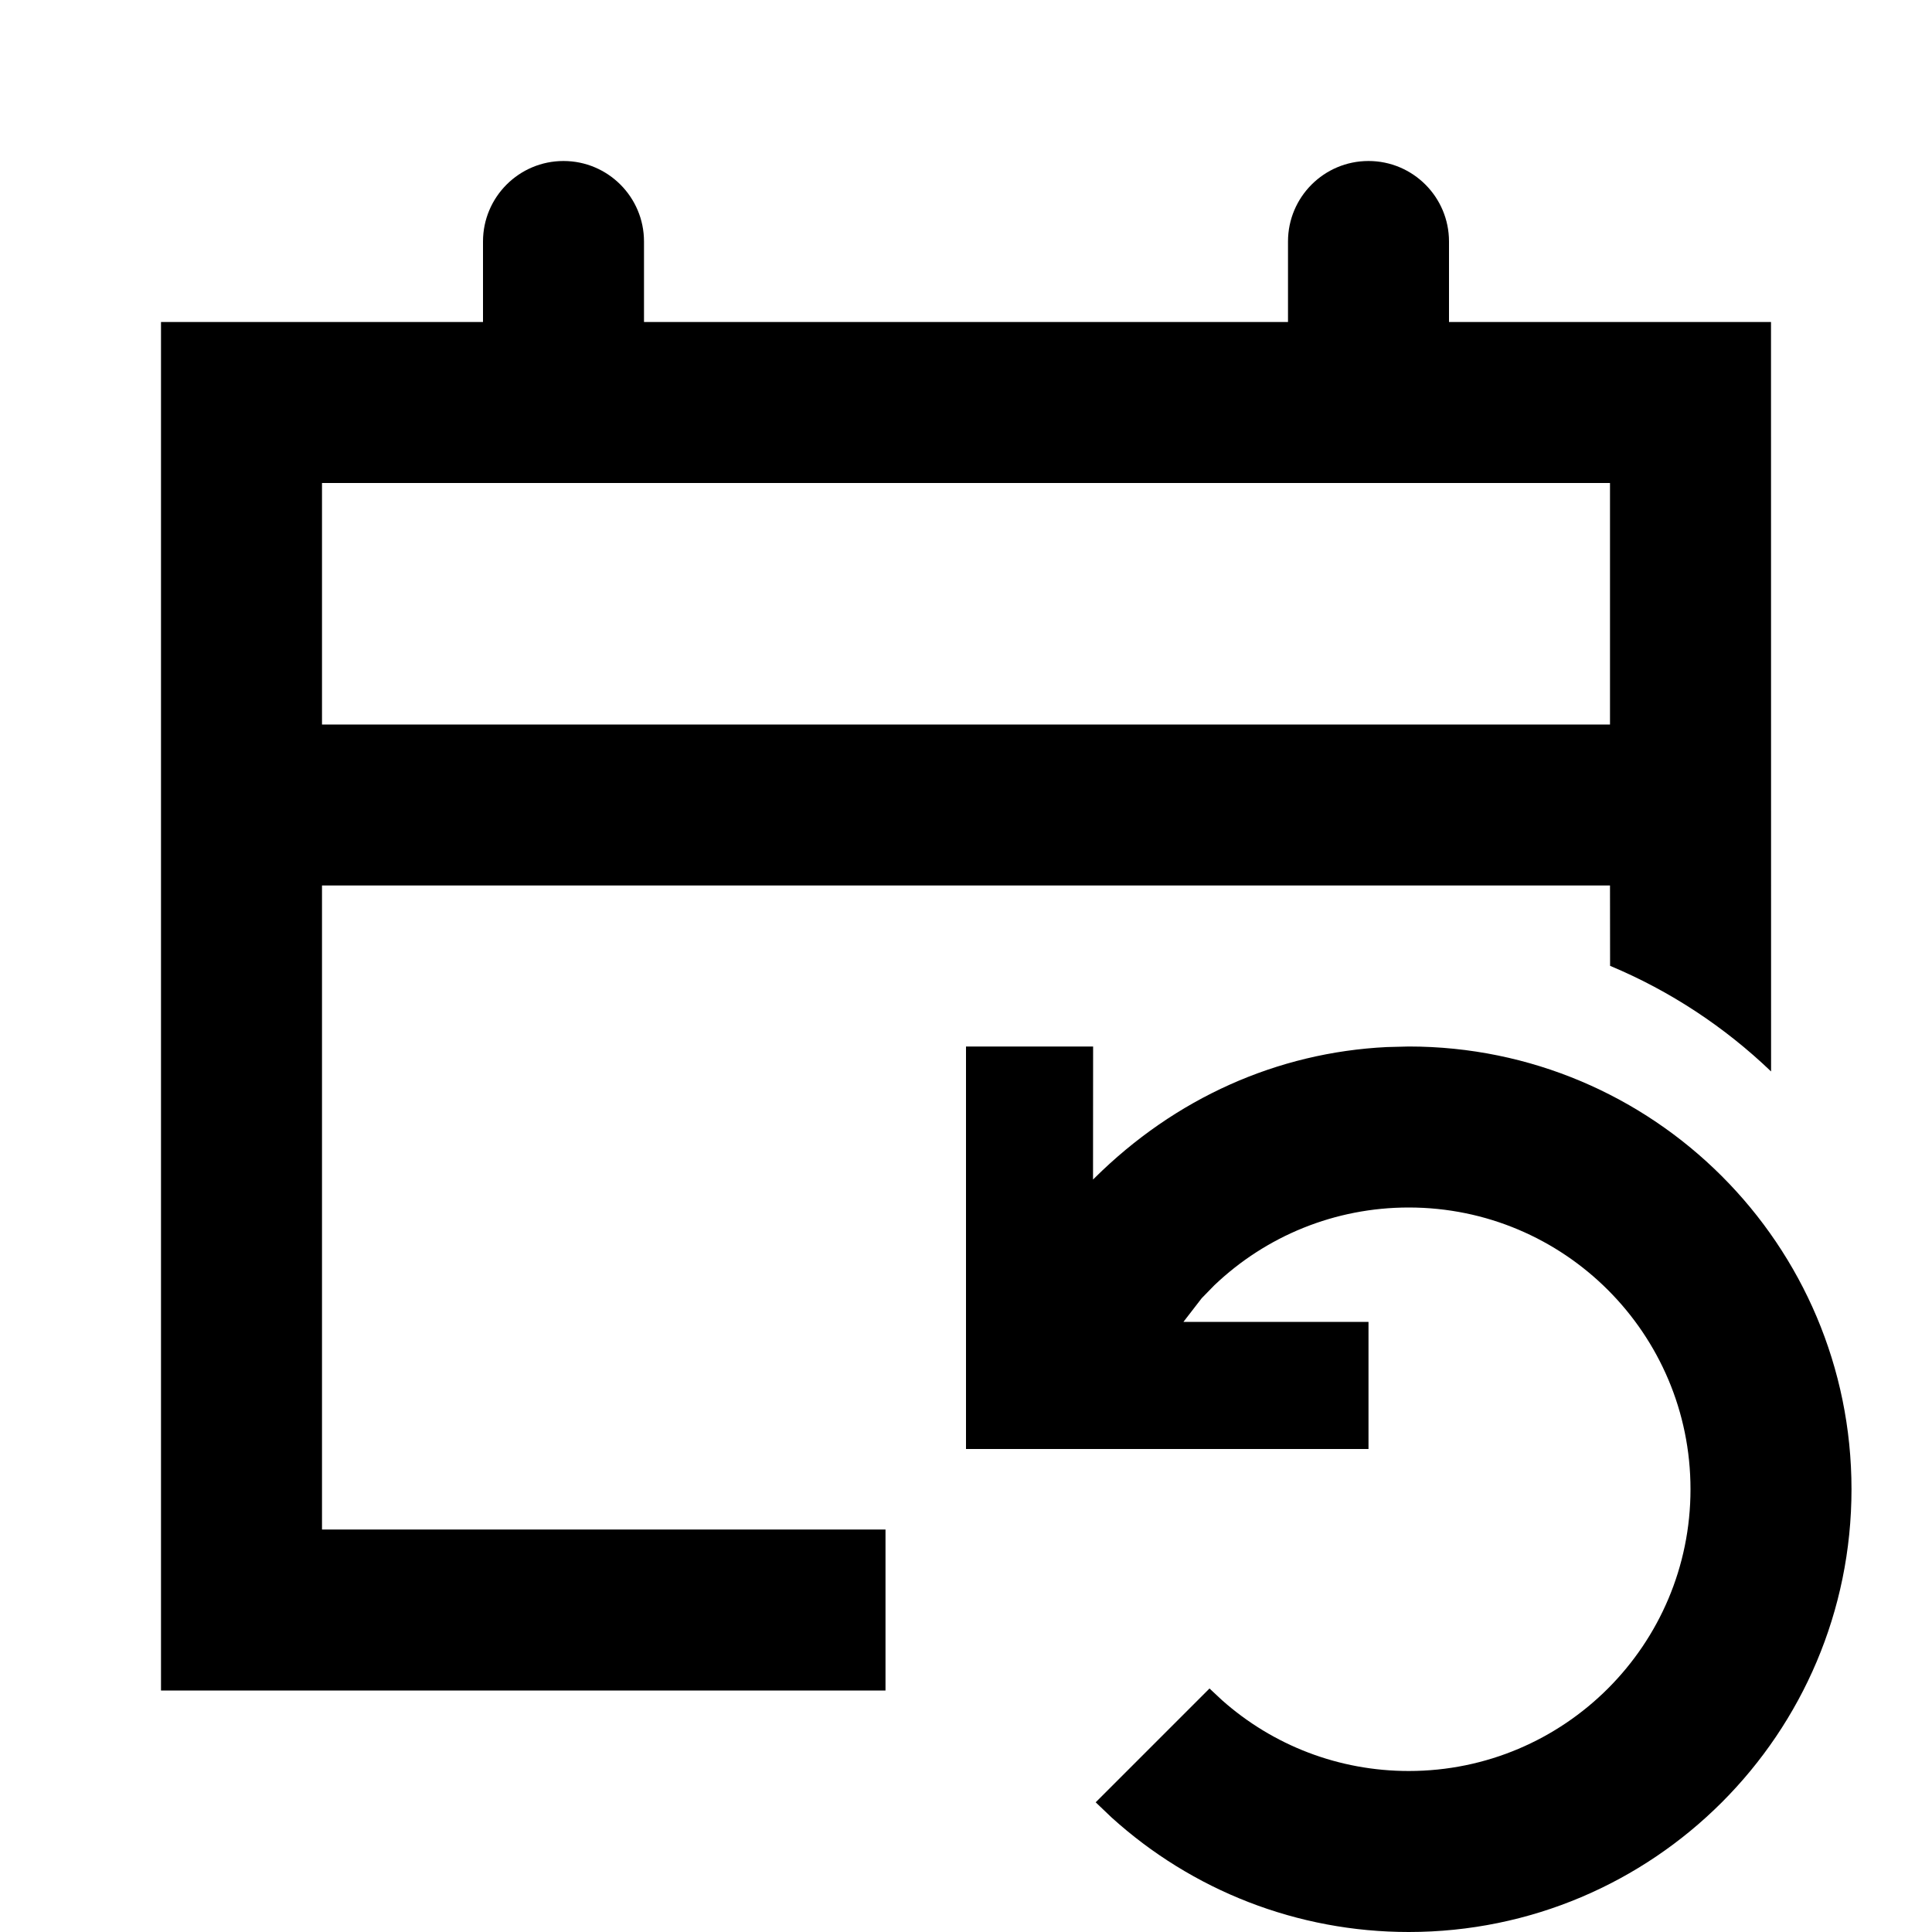
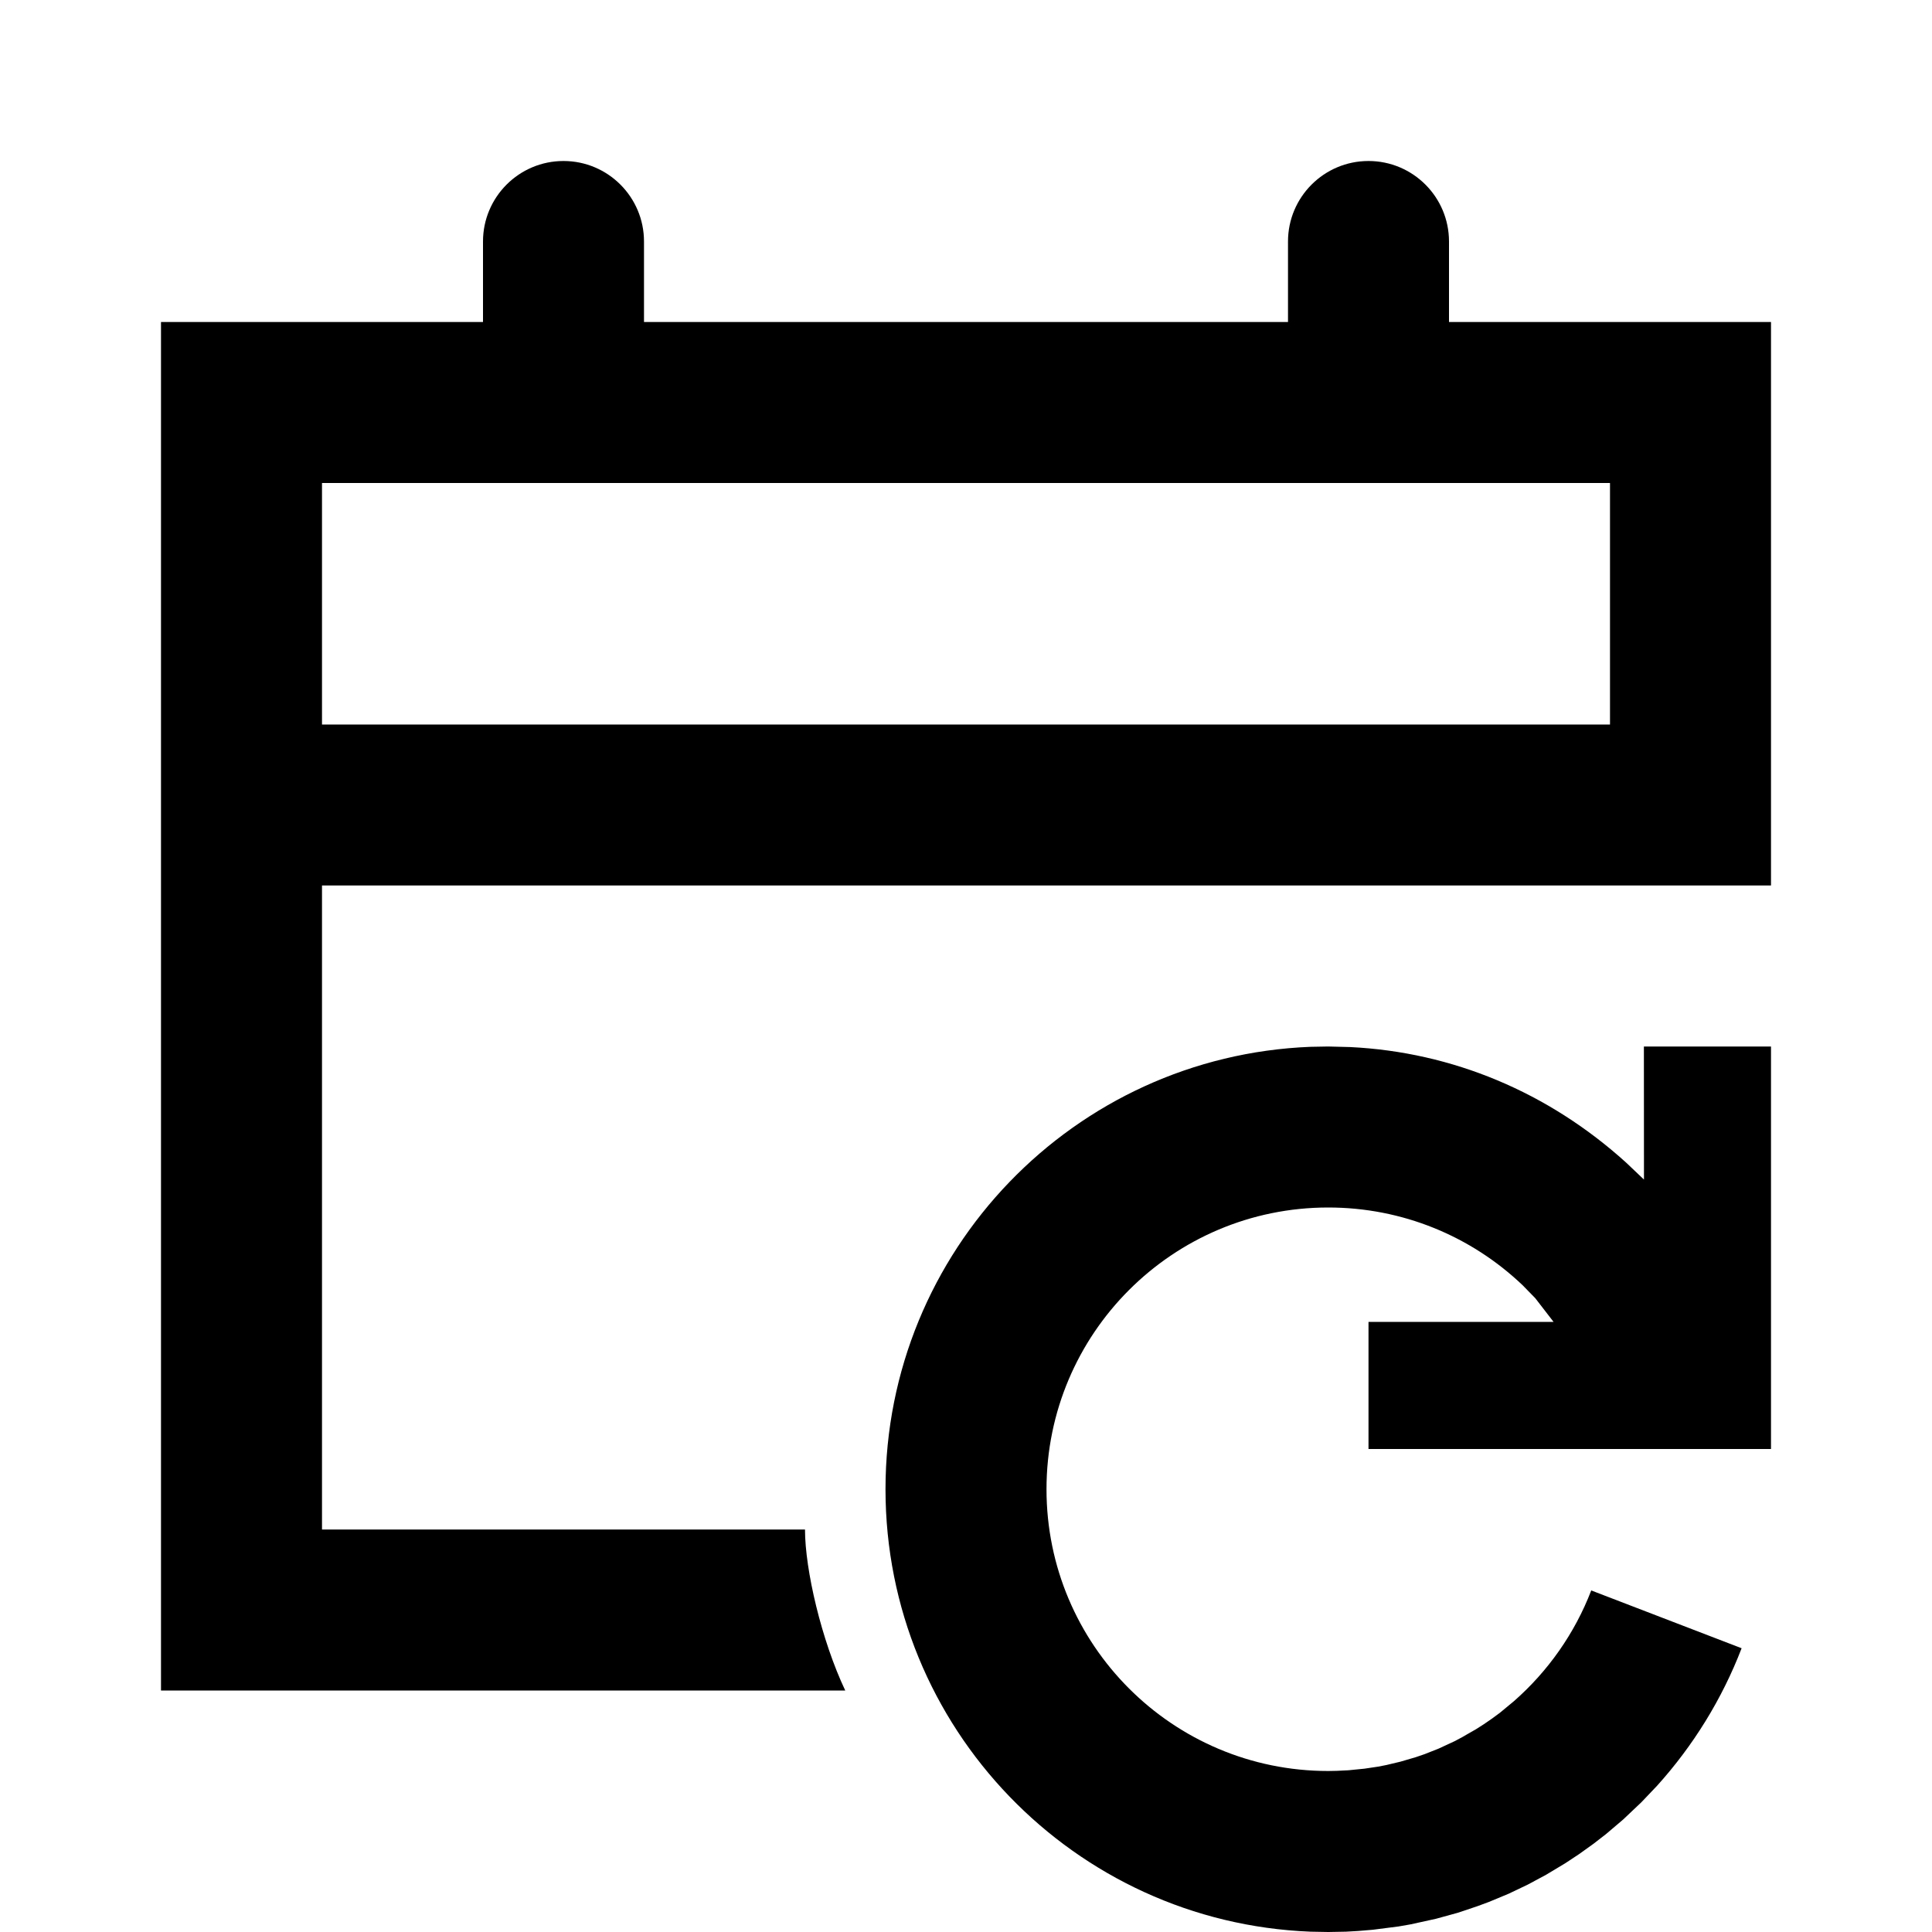
<svg xmlns="http://www.w3.org/2000/svg" role="img" viewBox="0 0 24 24">
  <g fill="none" fill-rule="evenodd">
    <rect width="24" height="24" />
-     <path fill="currentColor" d="M13.579,13 L13.578,14.653 L13.596,14.635 C14.597,13.642 15.866,13.074 17.227,13.007 L17.5,13 C20.538,13 23,15.462 23,18.5 C23,21.538 20.538,24 17.5,24 C16.115,24 14.809,23.484 13.807,22.576 L13.611,22.389 L15.025,20.975 L15.18,21.12 C15.814,21.683 16.631,22 17.5,22 C19.433,22 21,20.433 21,18.5 C21,16.567 19.433,15 17.5,15 C16.585,15 15.729,15.352 15.084,15.967 L14.928,16.127 L14.701,16.421 L17,16.421 L17,18 L12,18 L12,13 L13.579,13 Z M17,2 C17.552,2 18,2.448 18,3 L18,4 L22,4 L22.001,13.31 C21.425,12.758 20.748,12.31 20.001,11.998 L20,11 L4,11 L4,19 L11,19 L11,21 L2,21 L2,4 L6,4 L6,3 C6,2.448 6.448,2 7,2 C7.552,2 8,2.448 8,3 L8,4 L16,4 L16,3 C16,2.448 16.448,2 17,2 Z M20,6 L4,6 L4,9 L20,9 L20,6 Z" />
+     <path fill="currentColor" d="M16.5,24 L16.279,23.996 C13.344,23.88 11,21.463 11,18.5 C11,15.537 13.344,13.12 16.279,13.004 L16.5,13 L16.773,13.007 C18.043,13.069 19.234,13.568 20.2,14.442 L20.422,14.653 L20.421,13 L22,13 L22,18 L17,18 L17,16.421 L19.299,16.421 L19.072,16.127 L18.916,15.967 C18.271,15.352 17.415,15 16.5,15 C14.567,15 13,16.567 13,18.5 C13,20.433 14.567,22 16.5,22 L16.606,21.998 L16.606,21.998 L16.75,21.991 L16.95,21.971 L17.118,21.946 L17.221,21.926 L17.397,21.884 L17.585,21.829 L17.696,21.791 L17.873,21.721 L18.069,21.63 L18.165,21.579 L18.337,21.479 L18.337,21.479 L18.226,21.546 C18.367,21.466 18.502,21.376 18.632,21.277 L18.806,21.133 C19.229,20.762 19.562,20.291 19.767,19.757 L21.635,20.475 C21.391,21.109 21.033,21.686 20.586,22.182 L20.389,22.389 L20.163,22.603 L20.163,22.603 L19.95,22.784 L19.95,22.784 L19.795,22.904 L19.795,22.904 L19.618,23.031 L19.618,23.031 L19.444,23.146 L19.444,23.146 L19.206,23.289 L19.206,23.289 L18.979,23.411 L18.979,23.411 L18.74,23.525 L18.74,23.525 L18.497,23.626 L18.497,23.626 L18.354,23.679 L18.354,23.679 L18.11,23.761 L18.11,23.761 L17.837,23.836 L17.837,23.836 L17.523,23.905 L17.523,23.905 L17.374,23.931 L17.374,23.931 L17.054,23.972 L17.054,23.972 L16.876,23.987 L16.876,23.987 L16.721,23.996 L16.721,23.996 L16.5,24 Z M17,2 C17.552,2 18,2.448 18,3 L18,4 L22,4 L22,11 L4,11 L4,19 L10,19 C10,19.5 10.205,20.378 10.5,21 L2,21 L2,4 L6,4 L6,3 C6,2.448 6.448,2 7,2 C7.552,2 8,2.448 8,3 L8,4 L16,4 L16,3 C16,2.448 16.448,2 17,2 Z M20,6 L4,6 L4,9 L20,9 L20,6 Z" />
  </g>
</svg>
